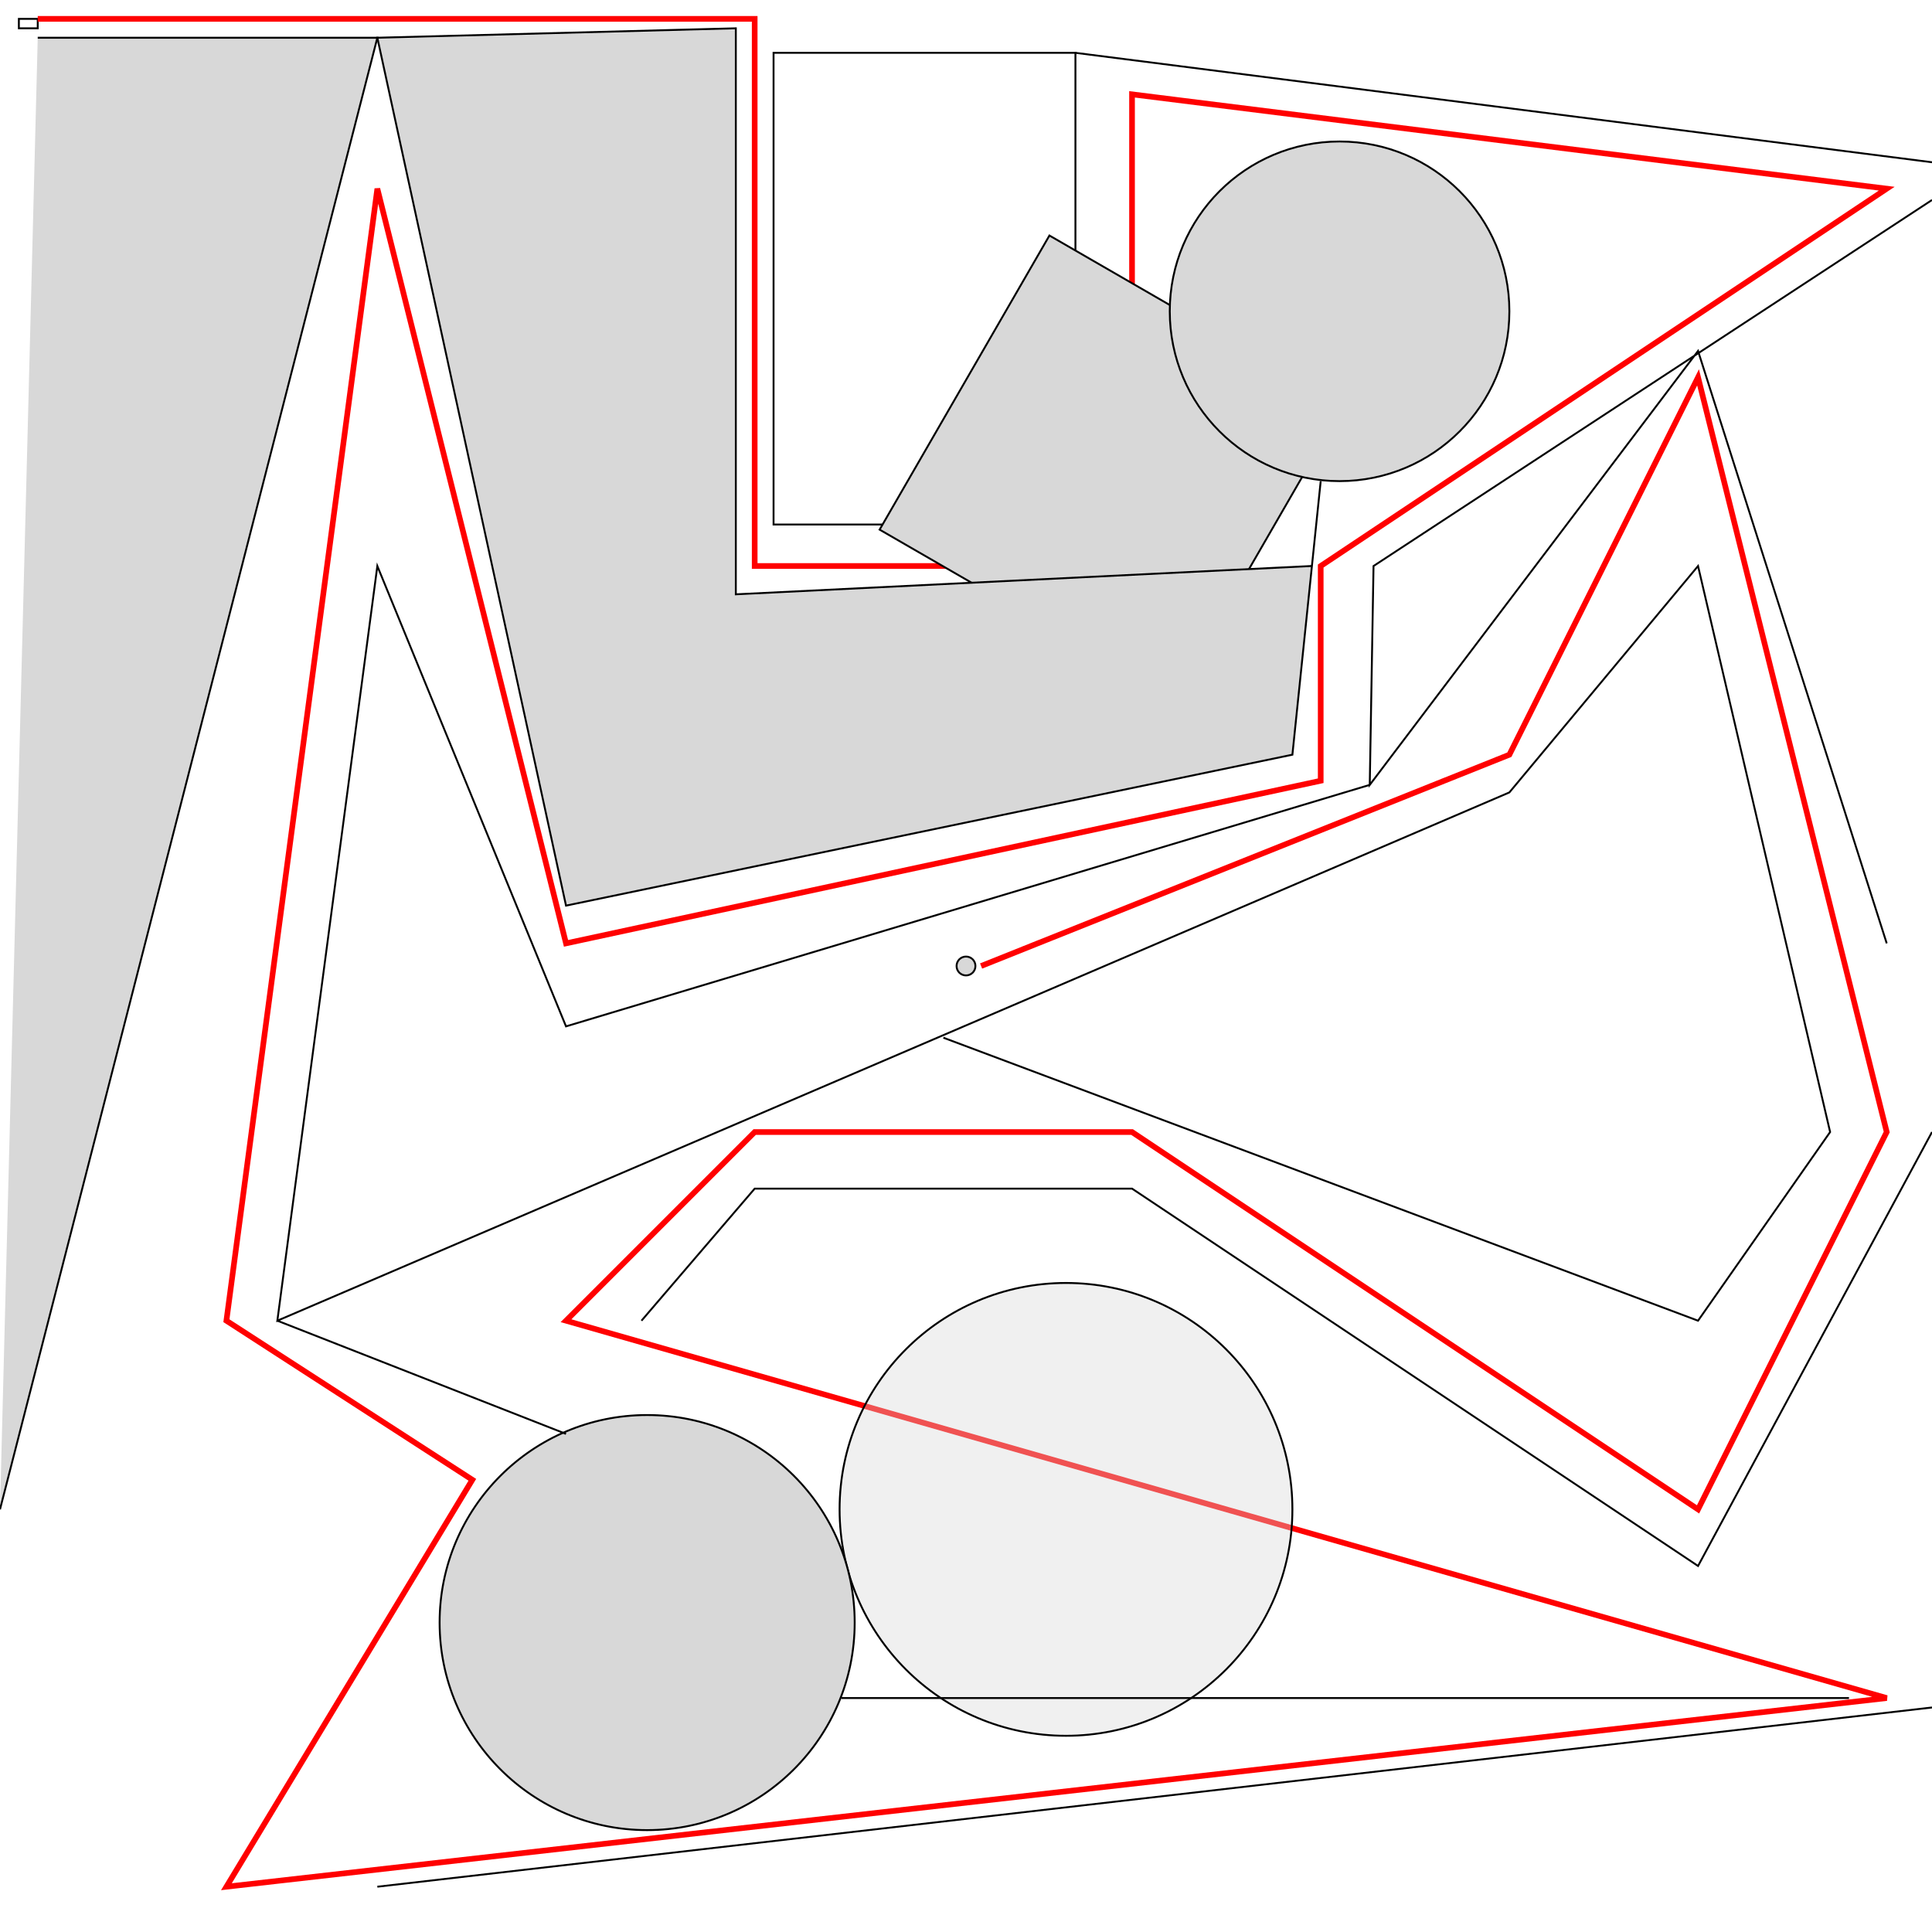
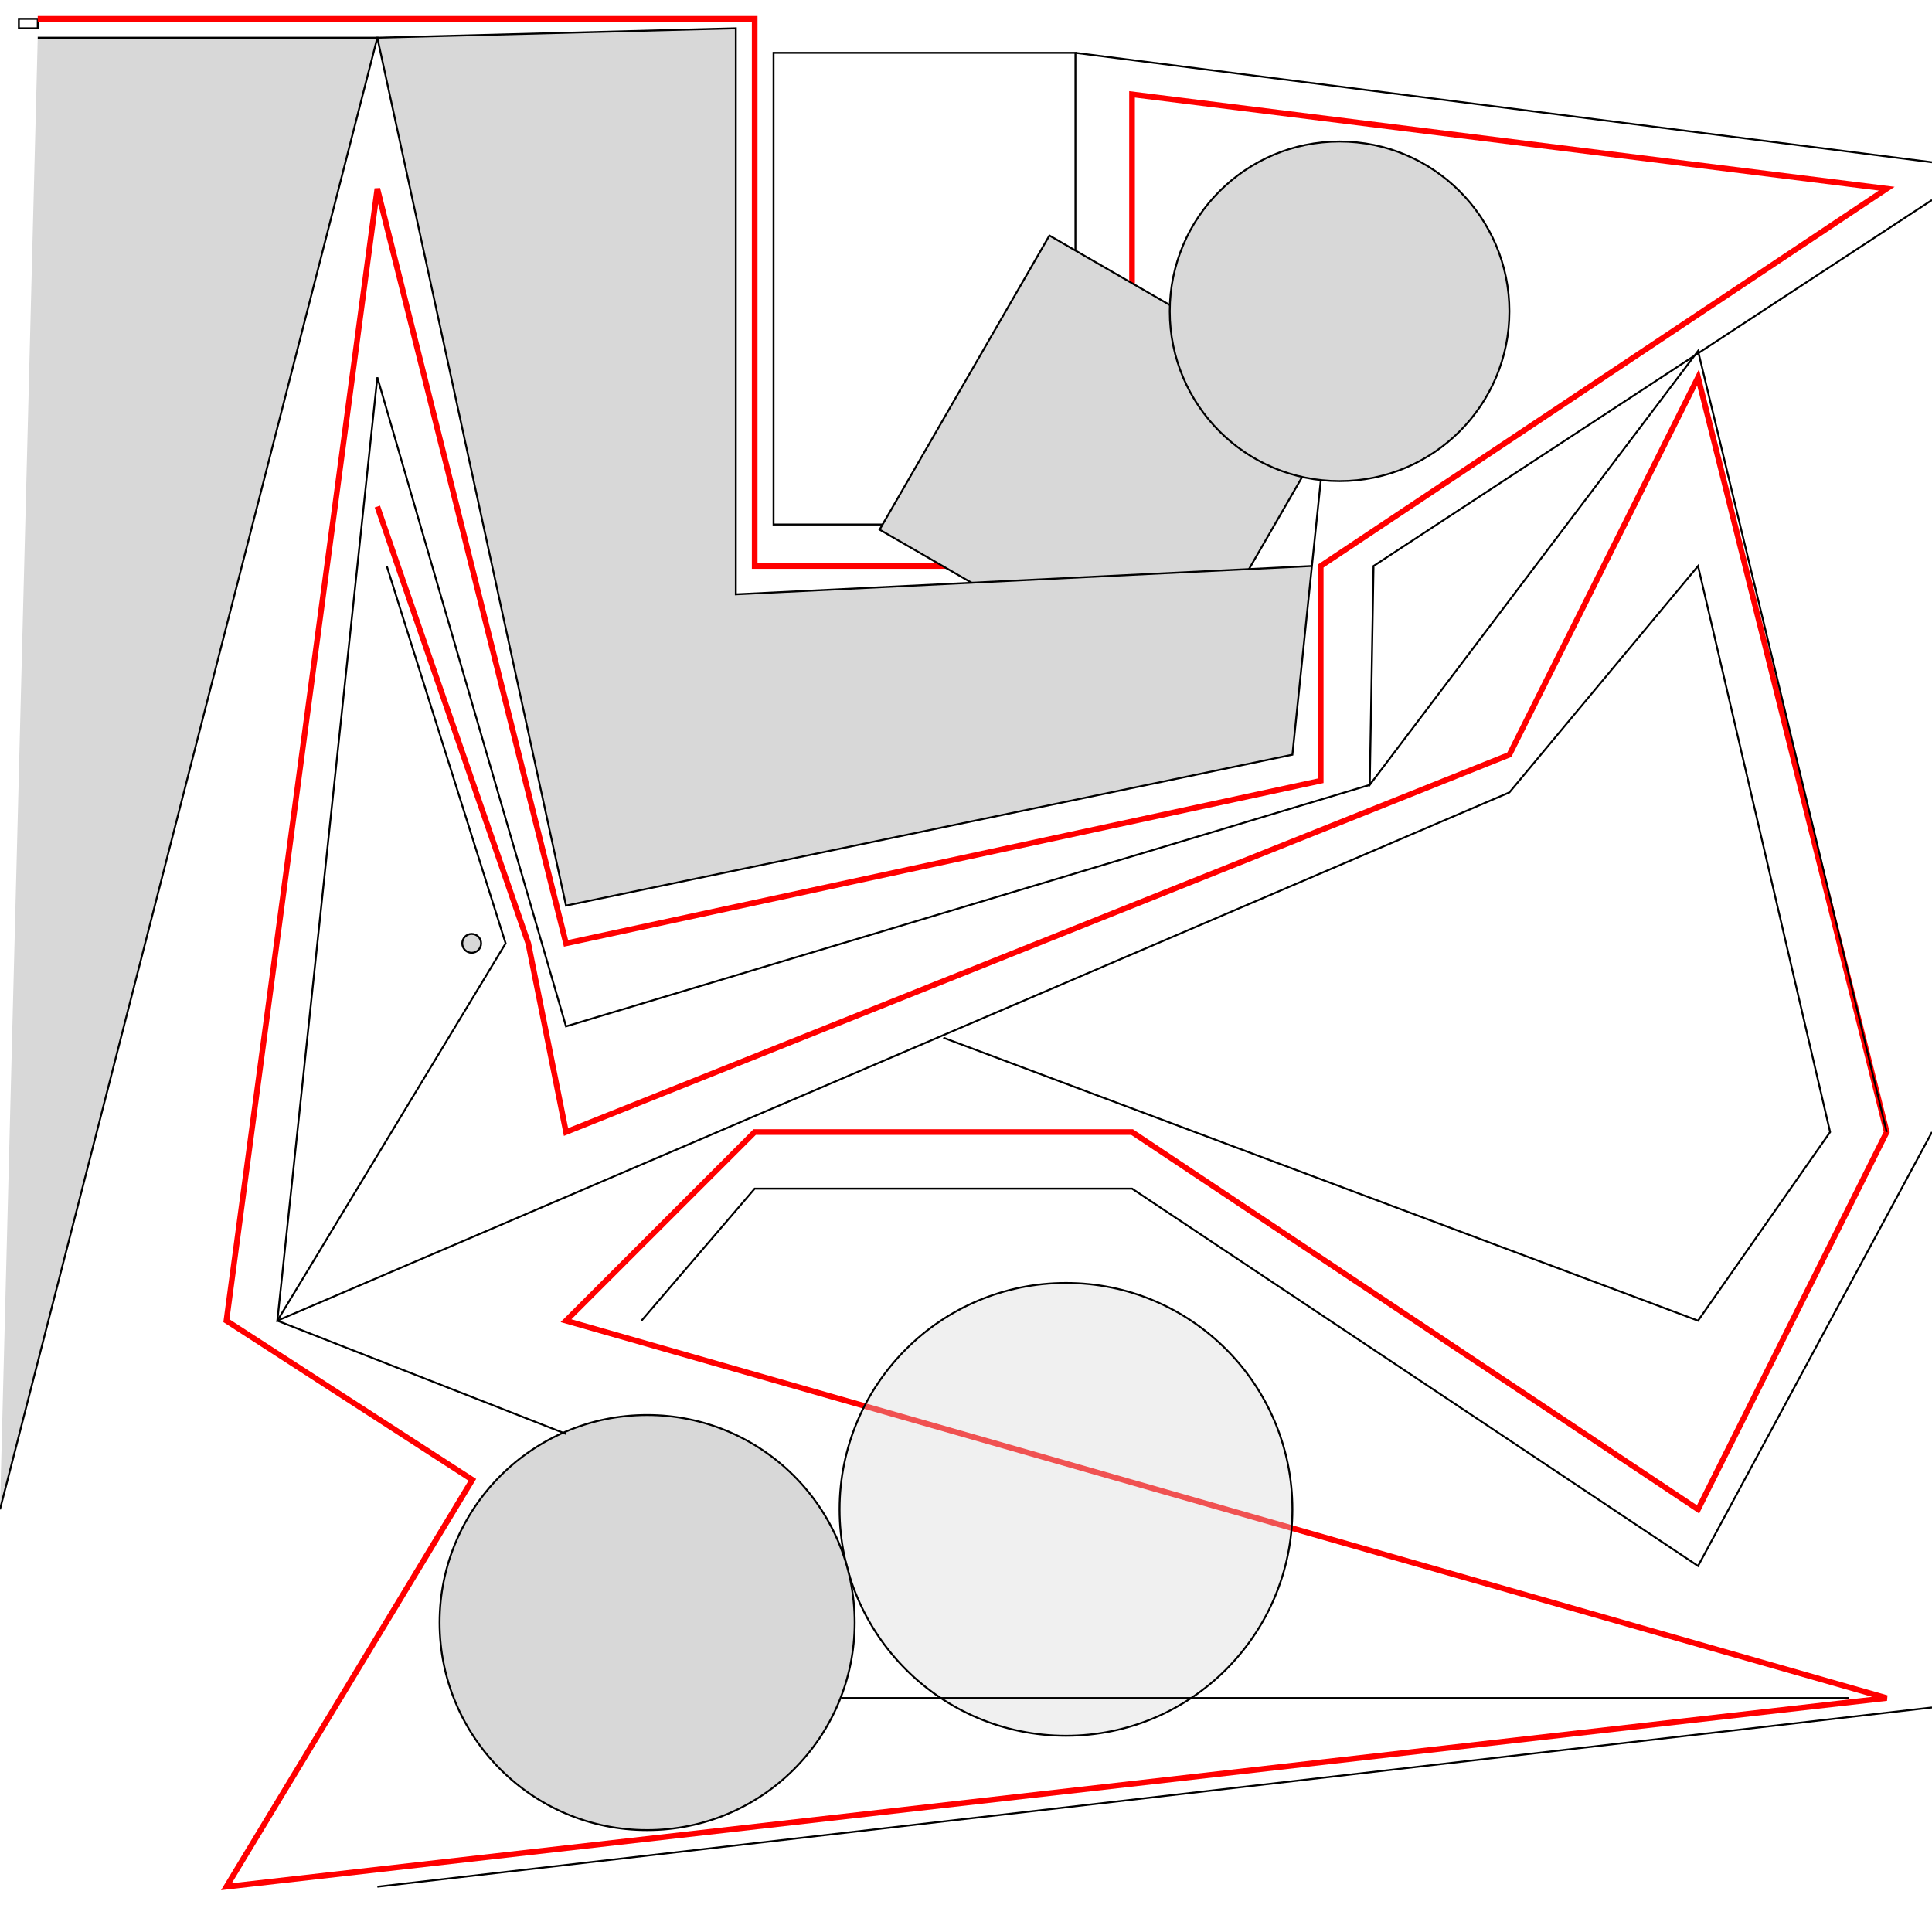
<svg xmlns="http://www.w3.org/2000/svg" viewBox="0 0 1024 1024">
-   <ellipse style="fill: rgb(216, 216, 216); stroke: rgb(0, 0, 0);" cx="512" cy="512" rx="5" ry="5" />
+   <ellipse style="fill: rgb(216, 216, 216); stroke: rgb(0, 0, 0);" cx="250" cy="500" rx="5" ry="5" />
  <rect x="10" y="10" width="10" height="5" style="fill: none; stroke: rgb(0, 0, 0);" />
-   <polyline style="fill: none; stroke: rgb(255, 0, 0); stroke-width: 3px; paint-order: stroke; transform-box: fill-box; transform-origin: 50% 50%;" points="20 10 400 10 400 300 600 300 600 50 1000 100 700 300 700 413.814 300 500 200 100 120 700 250.348 784.32 120 1000 1000 900 300 700 400 600 600 600 900 800 1000 600 900 200 800 400 520 512" />
+   <polyline style="fill: none; stroke: rgb(255, 0, 0); stroke-width: 3px; paint-order: stroke; transform-box: fill-box; transform-origin: 50% 50%;" points="20 10 400 10 400 300 600 300 600 50 1000 100 700 300 700 413.814 300 500 200 100 120 700 250.348 784.32 120 1000 1000 900 300 700 400 600 600 600 900 800 1000 600 900 200 800 400 300 600 280 500 200 268.477" />
  <rect x="410" y="28.0" width="160" height="250" style="stroke: rgb(0, 0, 0); fill: none;" />
  <line style="stroke: rgb(0, 0, 0); fill: none;" x1="570" y1="28" x2="1024" y2="86" />
-   <polyline style="stroke: rgb(0, 0, 0); fill: none;" points="1024 106 728 300 726 416 900 186 1000 500" />
+   <polyline style="stroke: rgb(0, 0, 0); fill: none;" points="1024 106 728 300 726 416 900 186 1000 600" />
  <polyline style="stroke: rgb(0, 0, 0); fill: none;" points="1024 600 900 830 600 630 400 630 340 700" />
  <line style="fill: rgb(216, 216, 216); stroke: rgb(0, 0, 0);" x1="200" y1="1000" x2="1024" y2="905" />
  <ellipse style="fill: rgb(216, 216, 216); stroke: rgb(0, 0, 0); fill-opacity: 0.38;" cx="565" cy="800" rx="120" ry="120" />
-   <polyline style="stroke: rgb(0, 0, 0); fill: none;" points="726 416 300 544 200 300 147 700 800 420 900 300 970 600 900 700 500 550" />
+   <polyline style="stroke: rgb(0, 0, 0); fill: none;" points="726 416 300 544 200 200 147 700 800 420 900 300 970 600 900 700 500 550" />
  <rect y="700" width="180" height="180" style="fill: rgb(216, 216, 216); stroke: rgb(0, 0, 0); transform-origin: 260px 700px;" transform="matrix(0.499999, -0.866026, 0.866026, 0.499999, -179.9998, -0.000085)" x="80" />
  <ellipse style="fill: rgb(216, 216, 216); stroke: rgb(0, 0, 0);" cx="710" cy="165" rx="90" ry="90" />
  <polyline style="fill: rgb(216, 216, 216); stroke: rgb(0, 0, 0);" points="700 255 685 400 300 480 200 20 390 15 390 315 695 300" />
  <polyline style="fill: rgb(216, 216, 216); stroke: rgb(0, 0, 0);" points="20 20 200 20 0 800" />
  <ellipse style="fill: rgb(216, 216, 216); stroke: rgb(0, 0, 0);" cx="343" cy="860" rx="110" ry="110" />
  <line style="fill: rgb(216, 216, 216); stroke: rgb(0, 0, 0);" x1="147" y1="700" x2="300" y2="760" />
-   <line style="fill: rgb(216, 216, 216); stroke: rgb(0, 0, 0);" x1="980" y1="900" x2="446" y2="900" />
+   <line style="stroke: rgb(0, 0, 0); fill: none;" x1="980" y1="900" x2="446" y2="900" />
+   <polyline style="stroke: rgb(0, 0, 0); fill: none;" points="147 700 268 500 205 300" />
</svg>
